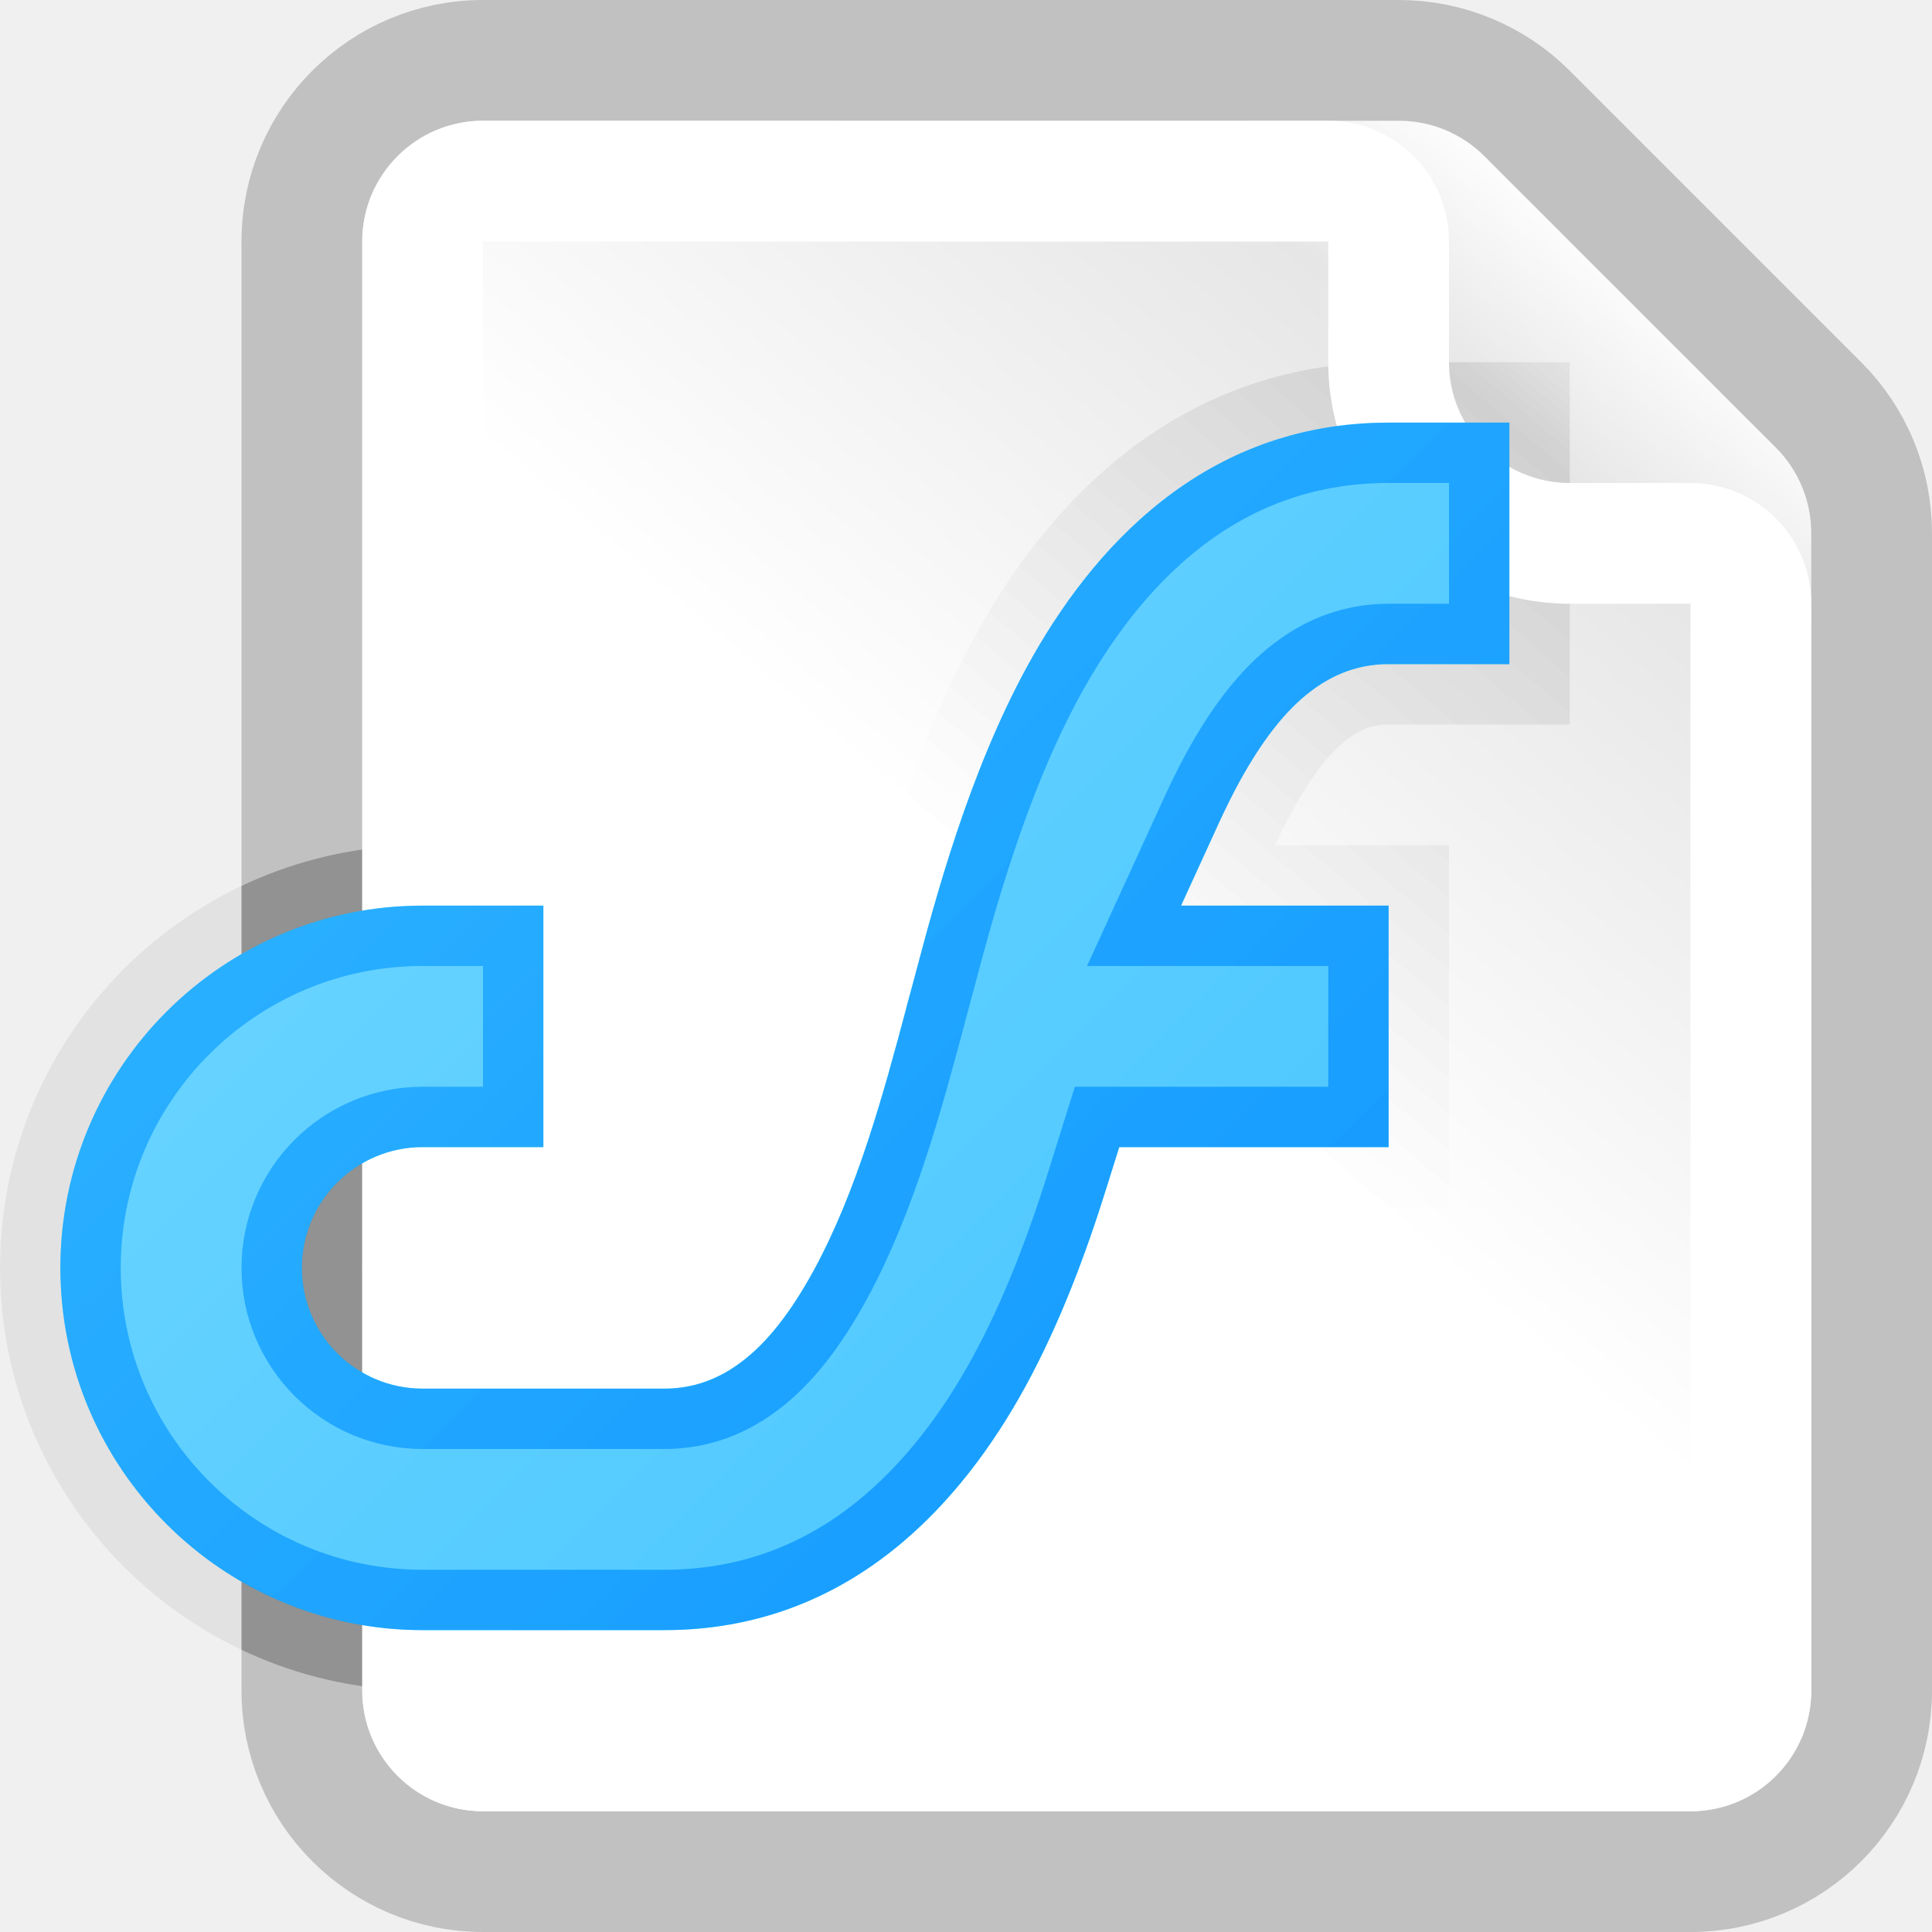
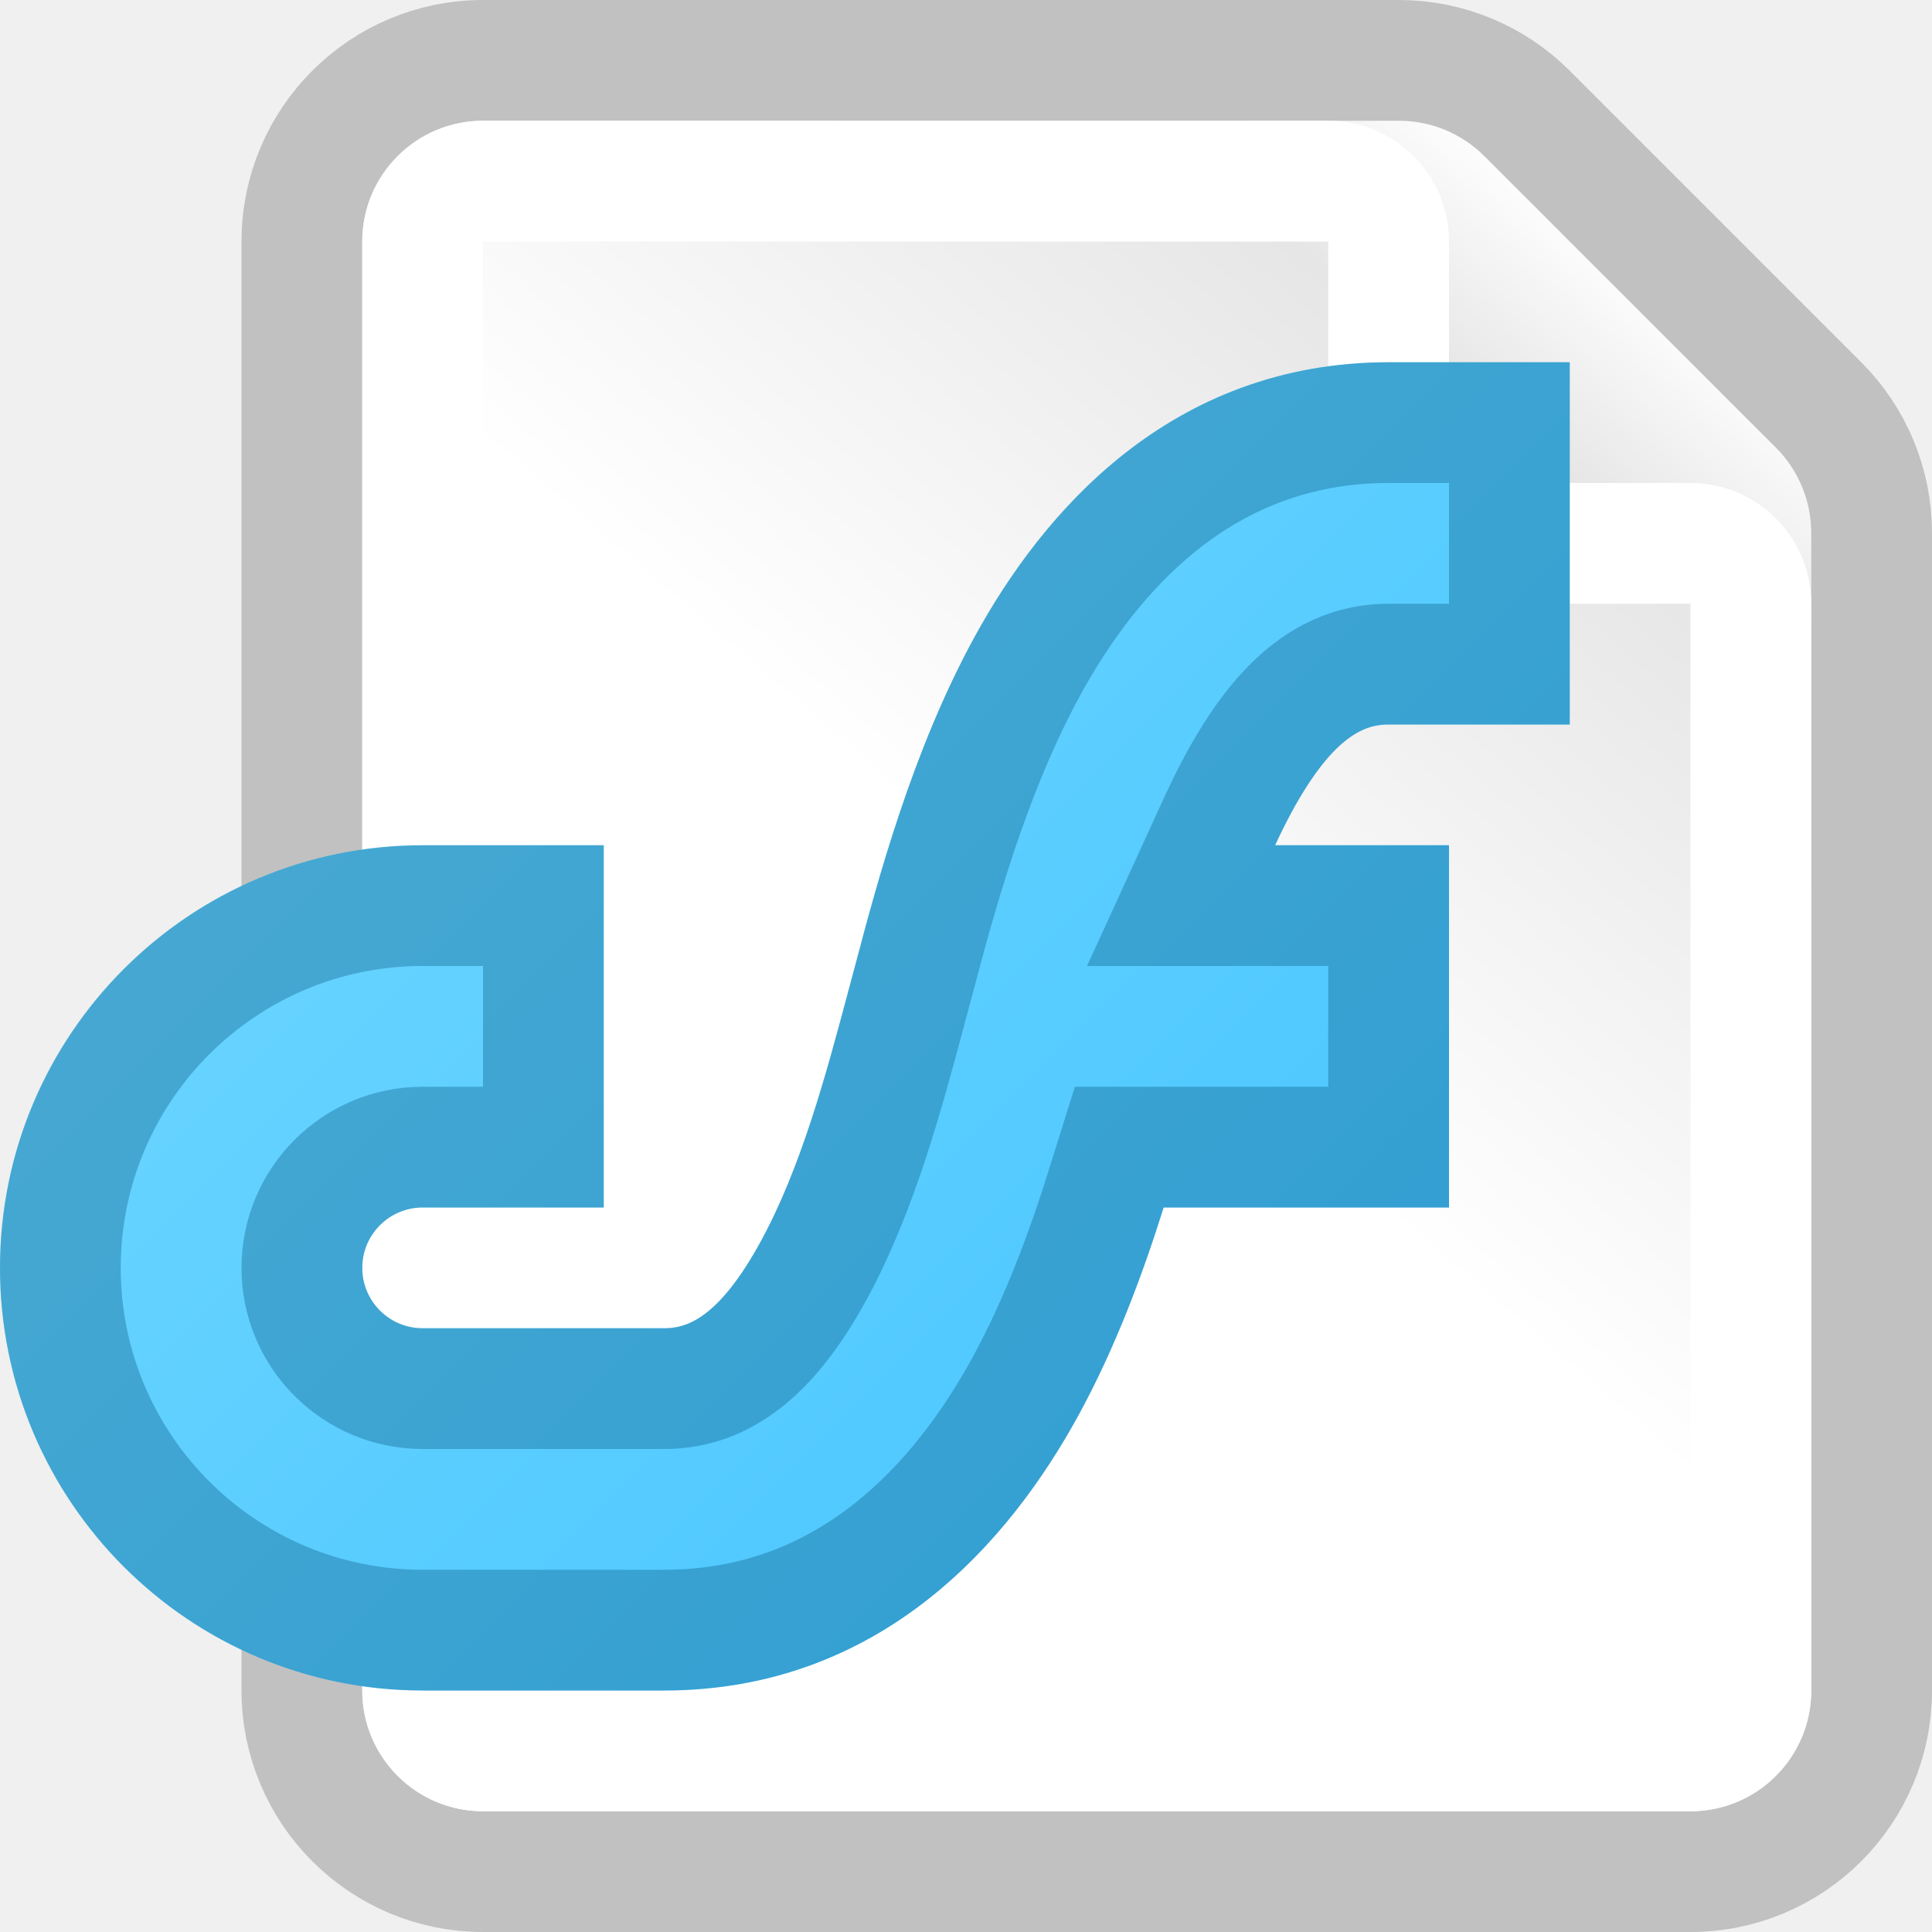
<svg xmlns="http://www.w3.org/2000/svg" width="16" height="16" viewBox="0 0 16 16" fill="none">
  <g clip-path="url(#clip0_385_6292)">
    <path d="M3 2C3 1.448 3.448 1 4 1H11.586C11.851 1 12.105 1.105 12.293 1.293L14.707 3.707C14.895 3.895 15 4.149 15 4.414V14C15 14.552 14.552 15 14 15H4C3.448 15 3 14.552 3 14V2Z" fill="url(#paint0_linear_385_6292)" />
    <path d="M4 0.5C3.172 0.5 2.5 1.172 2.5 2V14C2.5 14.828 3.172 15.5 4 15.5H14C14.828 15.5 15.5 14.828 15.5 14V4.414C15.5 4.016 15.342 3.635 15.061 3.354L12.646 0.939C12.365 0.658 11.984 0.5 11.586 0.5H4Z" stroke="#A8A8A8" stroke-opacity="0.66" stroke-linejoin="round" />
    <path d="M3.5 2C3.5 1.724 3.724 1.5 4 1.5H11C11.276 1.5 11.5 1.724 11.5 2V3C11.5 3.828 12.172 4.5 13 4.5H14C14.276 4.5 14.5 4.724 14.5 5V14C14.5 14.276 14.276 14.5 14 14.5H4C3.724 14.5 3.5 14.276 3.5 14V2Z" stroke="white" stroke-linejoin="round" />
-     <path d="M4.5 7.5V9.5H3.5C2.948 9.5 2.5 9.948 2.5 10.5C2.5 11.052 2.948 11.5 3.5 11.5H5.5C5.687 11.5 5.909 11.454 6.14 11.279C6.352 11.12 6.547 10.872 6.739 10.521C7.103 9.853 7.32 9.041 7.501 8.366L7.508 8.337L7.534 8.241L7.574 8.093C7.746 7.443 8.022 6.407 8.506 5.52C9.034 4.554 9.961 3.5 11.5 3.5H12.5V5.5H11.5C11.313 5.5 11.091 5.546 10.86 5.721C10.648 5.88 10.454 6.128 10.261 6.48C10.206 6.582 10.154 6.686 10.105 6.792L9.781 7.5H10.56H11.5V9.5H9.637H9.269L9.159 9.851C8.995 10.376 8.779 10.957 8.494 11.479C7.966 12.446 7.039 13.5 5.5 13.5H3.5C1.843 13.5 0.5 12.157 0.5 10.5C0.5 8.843 1.843 7.5 3.5 7.5H4.5Z" fill="url(#paint1_linear_385_6292)" />
-     <path d="M4.5 7.5V9.5H3.5C2.948 9.5 2.5 9.948 2.5 10.5C2.5 11.052 2.948 11.5 3.5 11.5H5.5C5.687 11.5 5.909 11.454 6.14 11.279C6.352 11.12 6.547 10.872 6.739 10.521C7.103 9.853 7.32 9.041 7.501 8.366L7.508 8.337L7.534 8.241L7.574 8.093C7.746 7.443 8.022 6.407 8.506 5.52C9.034 4.554 9.961 3.5 11.5 3.5H12.5V5.5H11.5C11.313 5.5 11.091 5.546 10.86 5.721C10.648 5.88 10.454 6.128 10.261 6.48C10.206 6.582 10.154 6.686 10.105 6.792L9.781 7.5H10.56H11.5V9.5H9.637H9.269L9.159 9.851C8.995 10.376 8.779 10.957 8.494 11.479C7.966 12.446 7.039 13.5 5.5 13.5H3.5C1.843 13.5 0.5 12.157 0.5 10.5C0.5 8.843 1.843 7.5 3.5 7.5H4.5Z" stroke="black" style="mix-blend-mode:soft-light" />
+     <path fill-rule="evenodd" clip-rule="evenodd" d="M8.068 5.281C8.629 4.253 9.688 3 11.5 3H13V6H11.5C11.312 6 11.049 6.08 10.7 6.719C10.651 6.81 10.604 6.904 10.56 7H12V10H9.637C9.467 10.541 9.24 11.156 8.932 11.719C8.371 12.747 7.312 14 5.5 14H3.5C1.567 14 0 12.433 0 10.5C0 8.567 1.567 7 3.5 7H5V10H3.5C3.224 10 3 10.224 3 10.5C3 10.776 3.224 11 3.5 11H5.5C5.688 11 5.951 10.919 6.3 10.281C6.636 9.666 6.84 8.903 7.025 8.208C7.034 8.176 7.043 8.144 7.051 8.112C7.063 8.066 7.076 8.017 7.09 7.965C7.261 7.321 7.55 6.228 8.068 5.281Z" fill="url(#paint1_linear_385_6292)" />
+     <path d="M4.5 7.5V9.5H3.5C2.948 9.5 2.5 9.948 2.5 10.5C2.5 11.052 2.948 11.5 3.5 11.5H5.5C5.687 11.5 5.909 11.454 6.14 11.279C6.352 11.12 6.547 10.872 6.739 10.521C7.103 9.853 7.32 9.041 7.501 8.366L7.508 8.337L7.534 8.241L7.574 8.093C7.746 7.443 8.022 6.407 8.506 5.52C9.034 4.554 9.961 3.5 11.5 3.5H12.5V5.5H11.5C11.313 5.5 11.091 5.546 10.86 5.721C10.648 5.88 10.454 6.128 10.261 6.48C10.206 6.582 10.154 6.686 10.105 6.792L9.781 7.5H10.56H11.5V9.5H9.637H9.269L9.159 9.851C8.995 10.376 8.779 10.957 8.494 11.479C7.966 12.446 7.039 13.5 5.5 13.5H3.5C1.843 13.5 0.5 12.157 0.5 10.5C0.5 8.843 1.843 7.5 3.5 7.5H4.5Z" stroke="#005177" stroke-opacity="0.33" />
  </g>
  <defs>
    <linearGradient id="paint0_linear_385_6292" x1="3" y1="15" x2="15" y2="1" gradientUnits="userSpaceOnUse">
      <stop offset="0.5" stop-color="white" />
      <stop offset="0.807" stop-color="#E6E6E6" />
      <stop offset="0.901" stop-color="white" />
    </linearGradient>
    <linearGradient id="paint1_linear_385_6292" x1="10.5" y1="12.5" x2="2.5" y2="4.5" gradientUnits="userSpaceOnUse">
      <stop stop-color="#4AC6FF" />
      <stop offset="1" stop-color="#6DD6FF" />
    </linearGradient>
    <clipPath id="clip0_385_6292">
      <rect width="16" height="16" fill="white" />
    </clipPath>
  </defs>
</svg>
